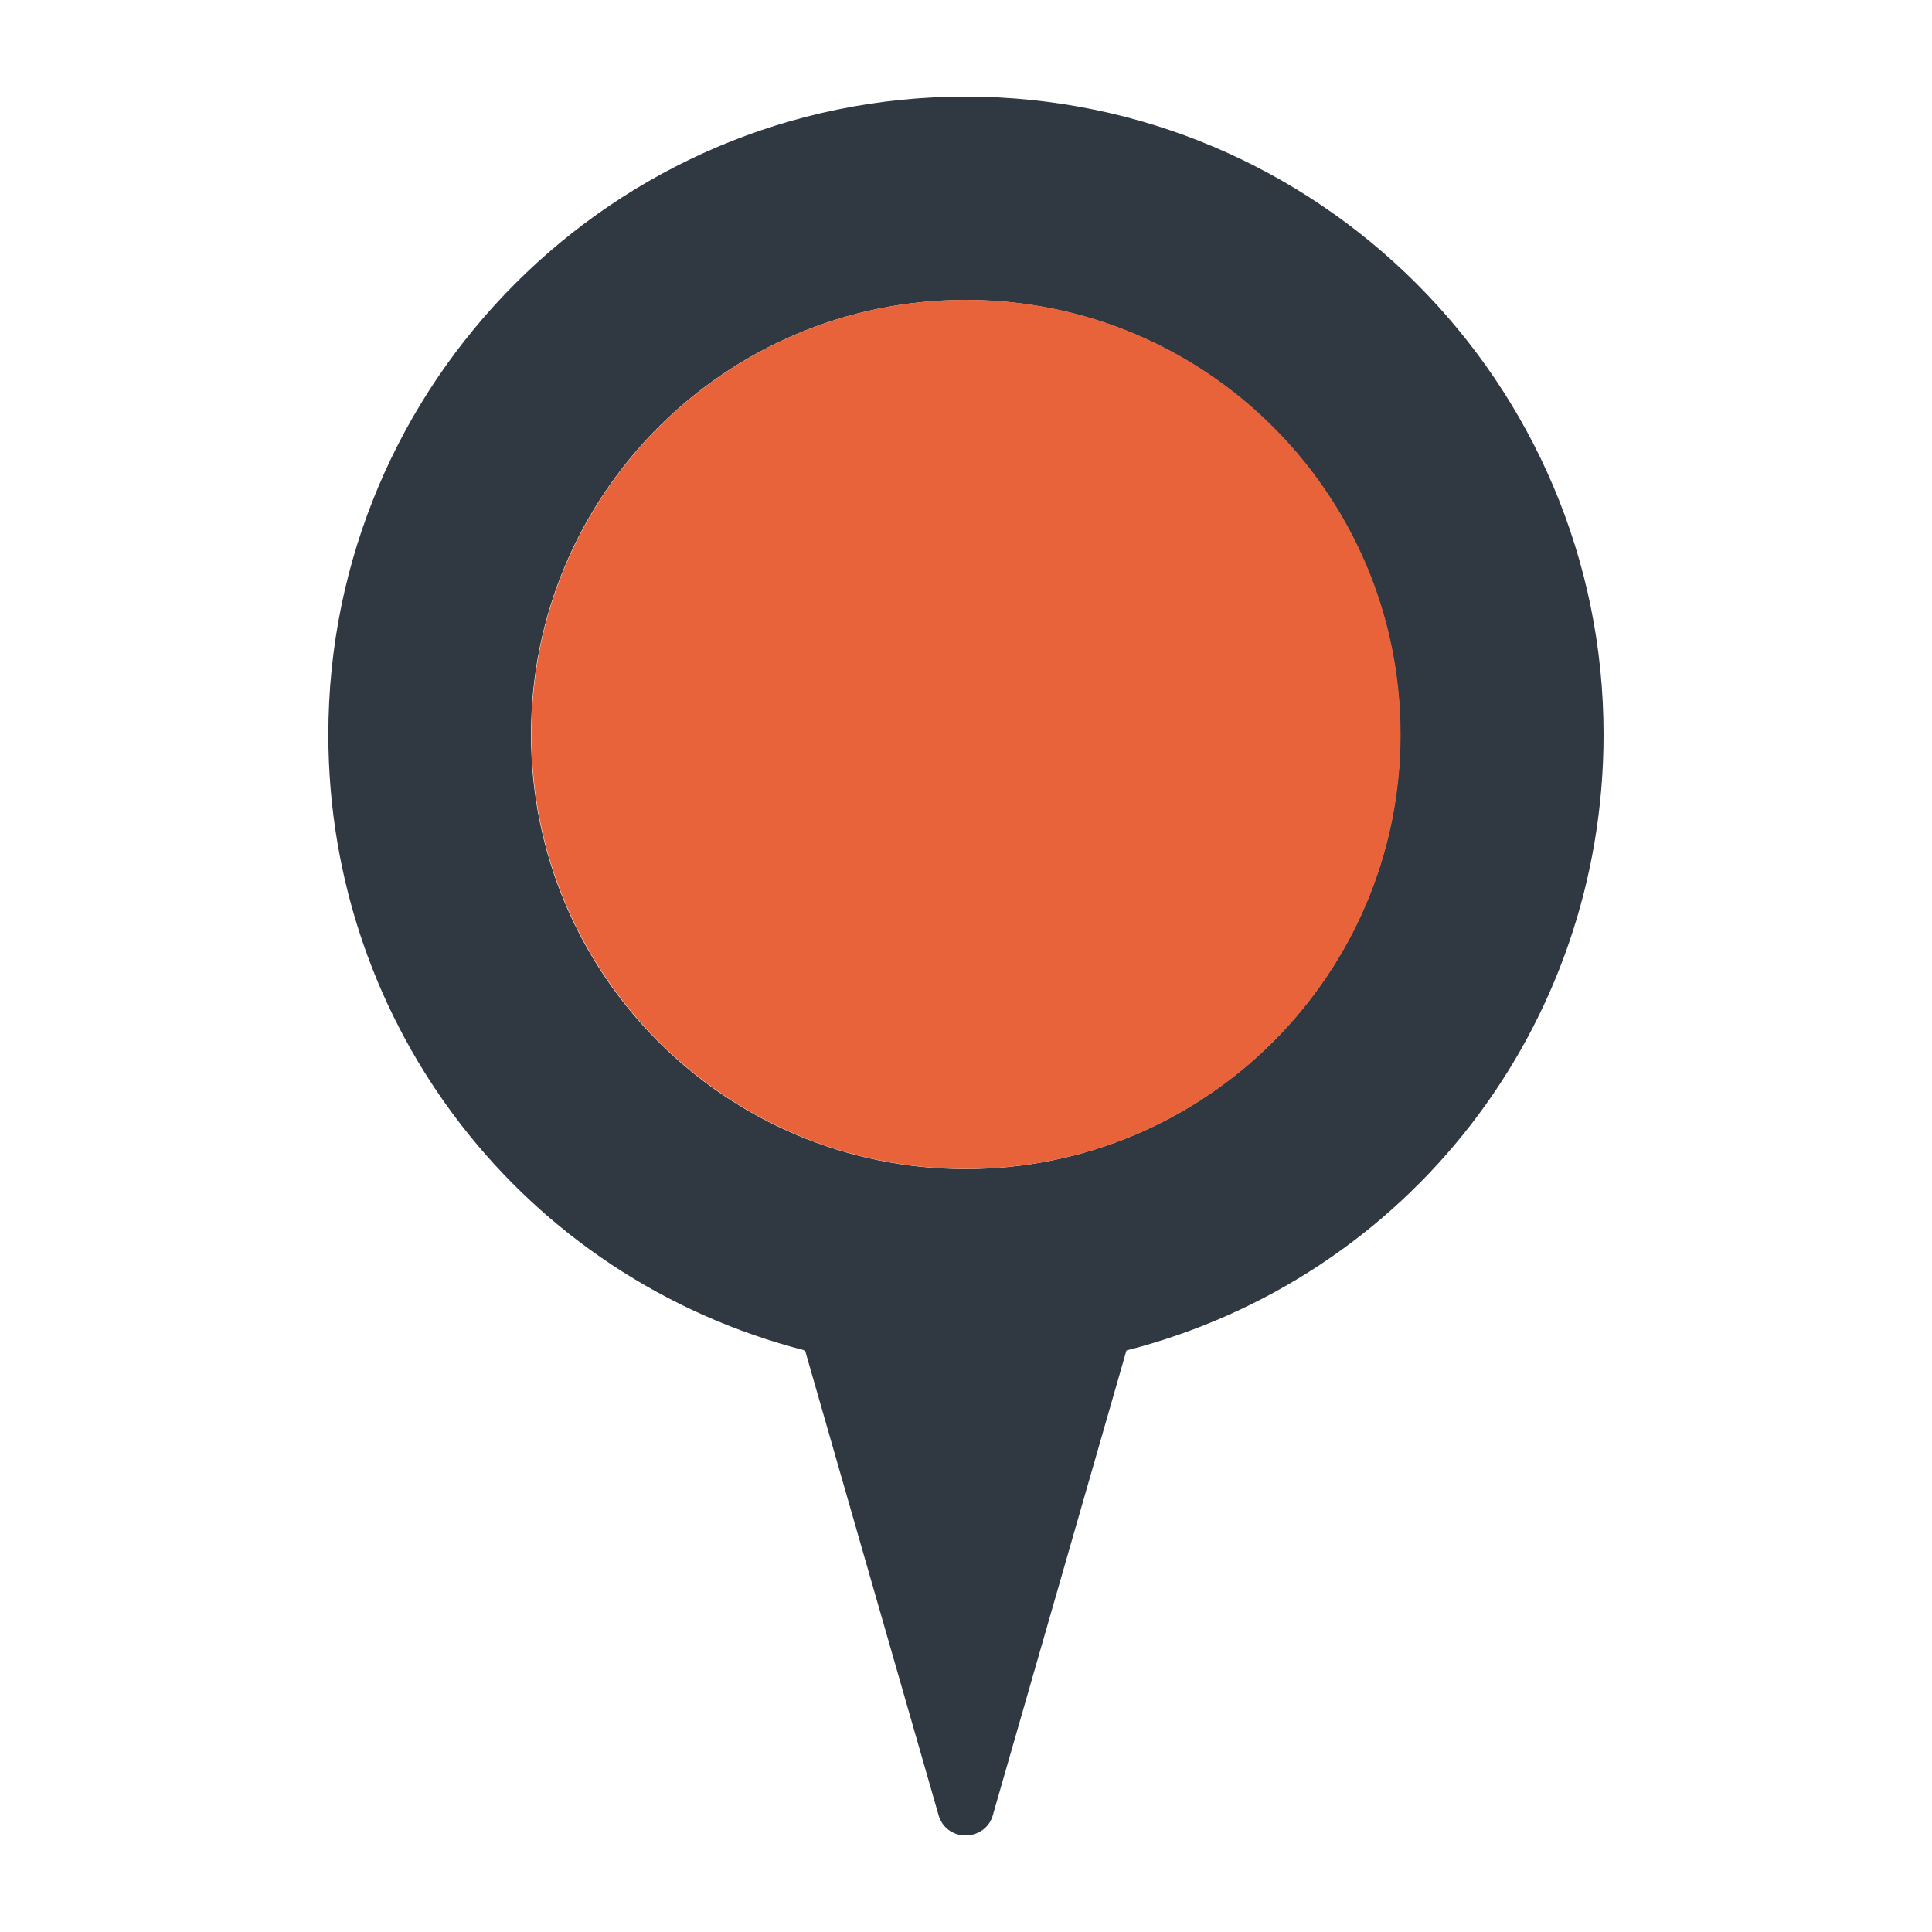
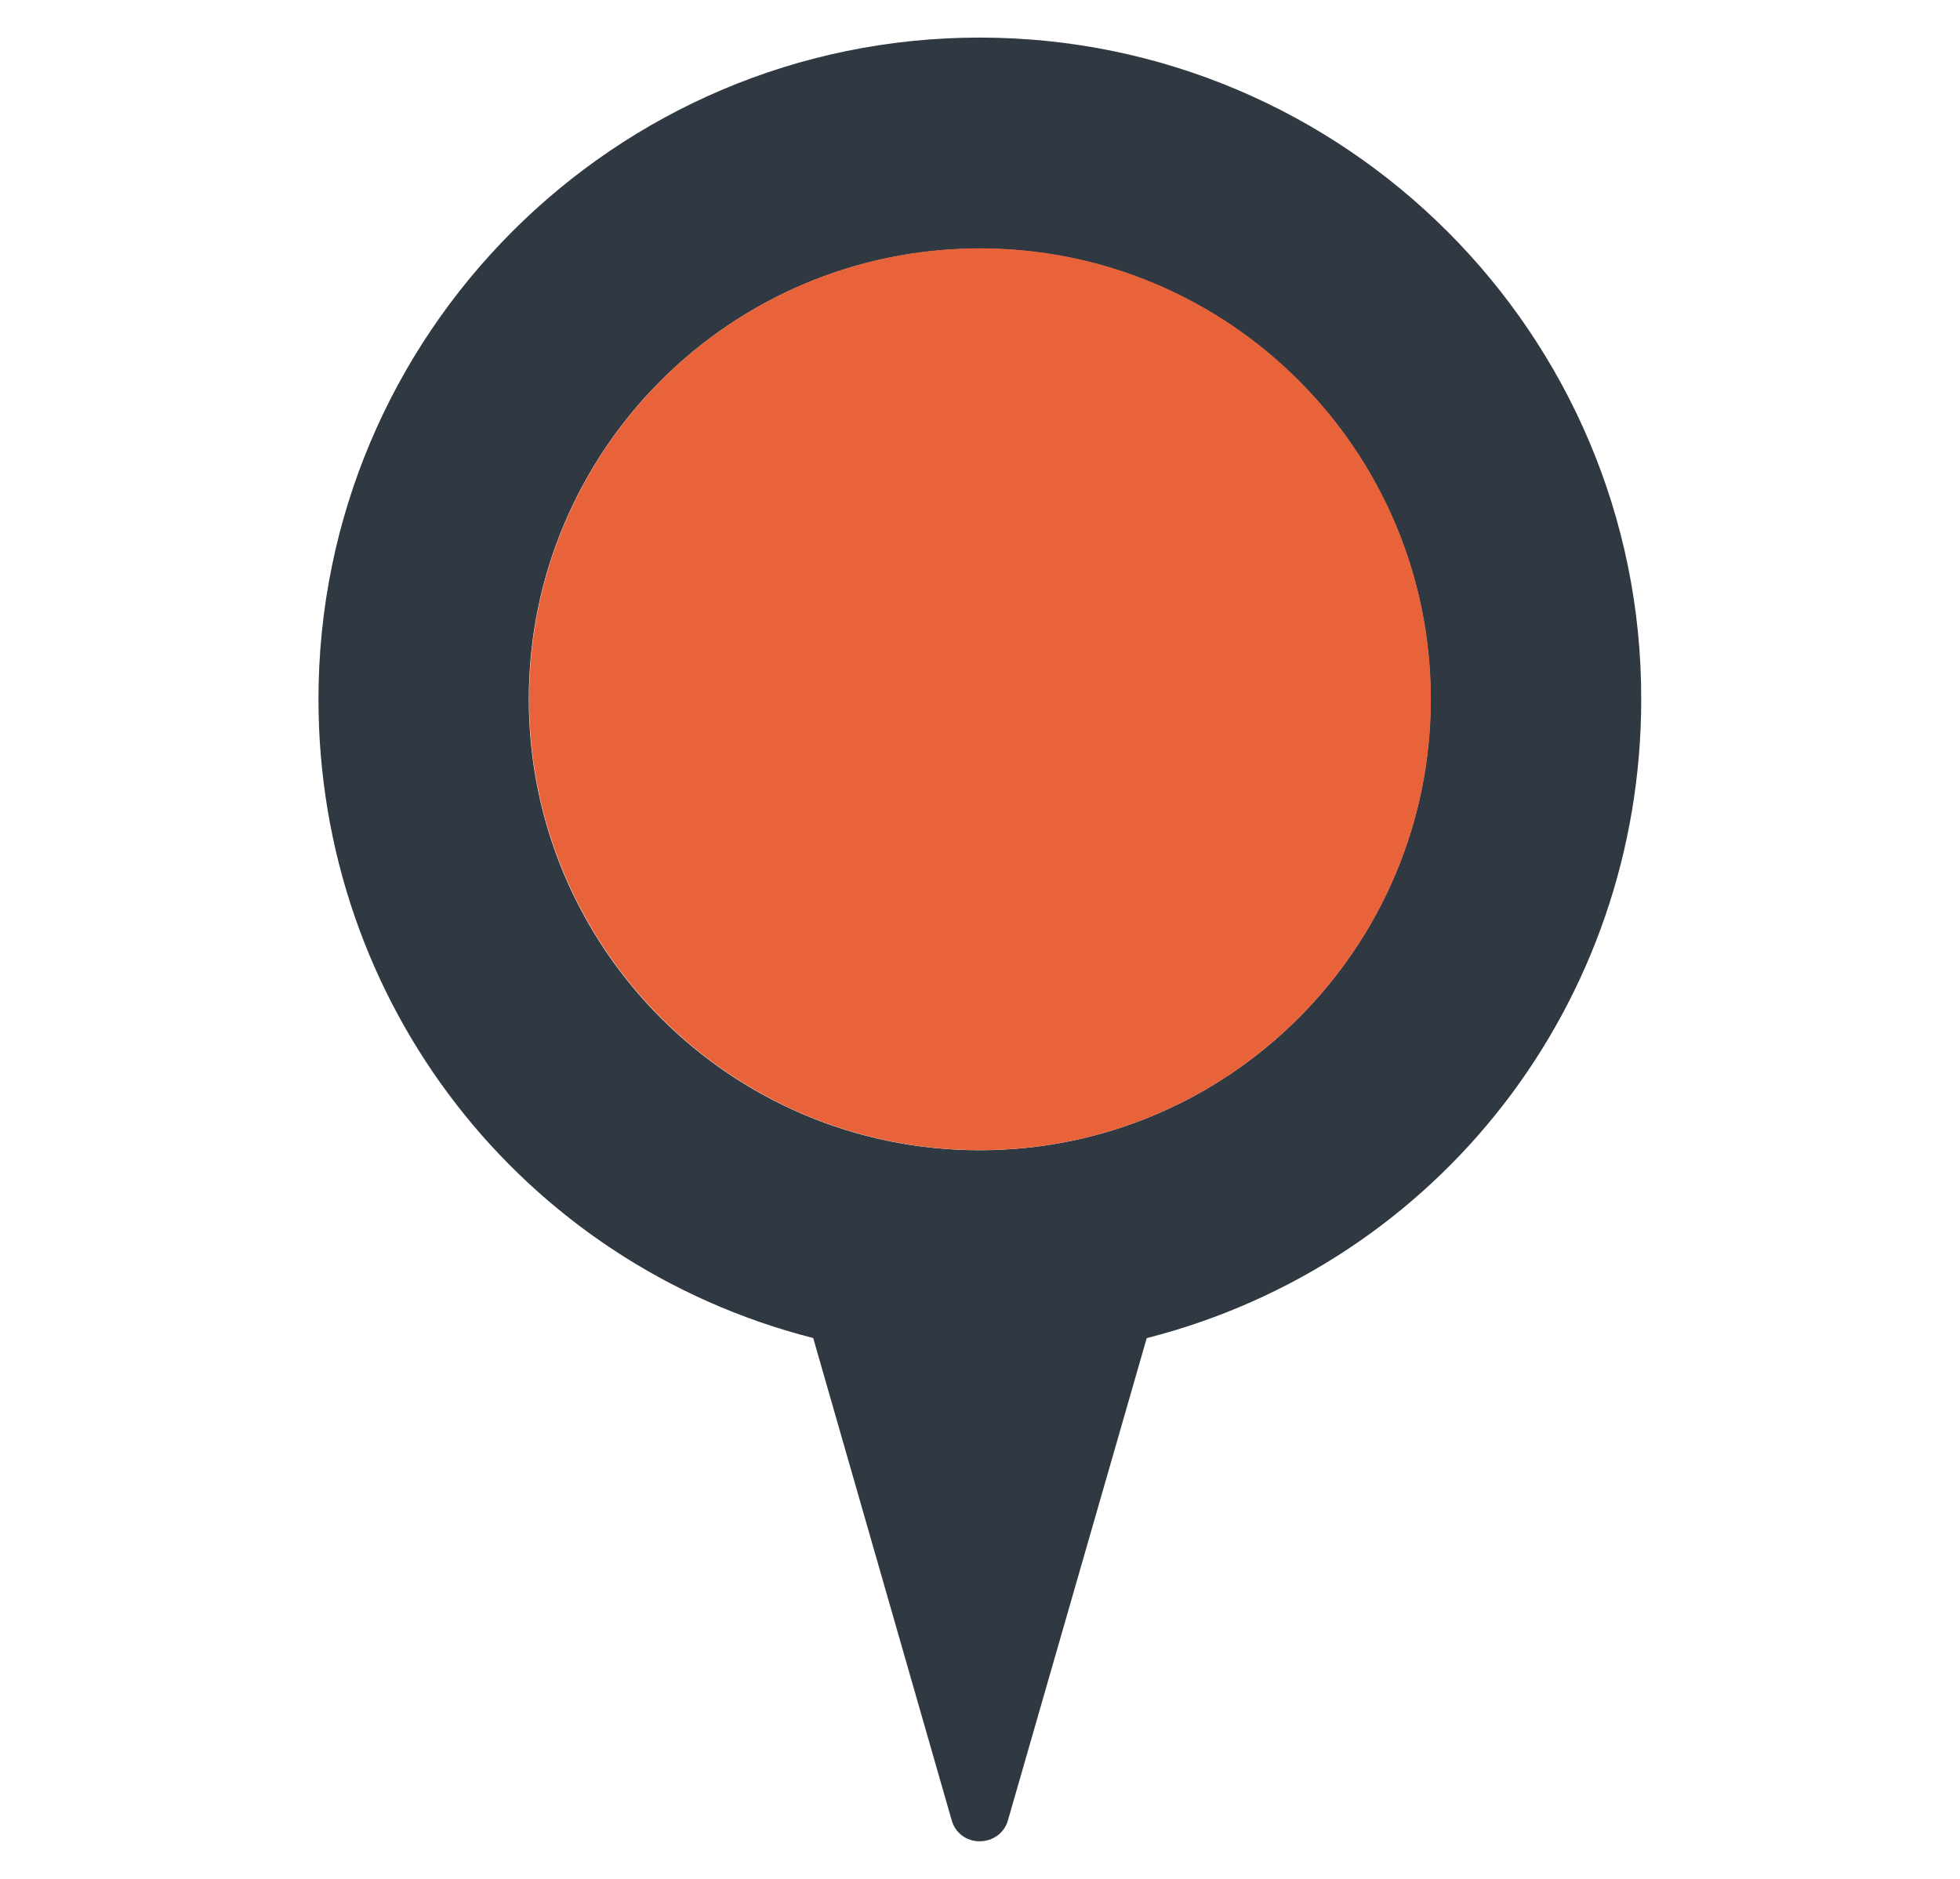
- <svg xmlns="http://www.w3.org/2000/svg" version="1.1" id="Layer_1" x="0px" y="0px" width="20px" height="20px" viewBox="0 0 20 20" enable-background="new 0 0 20 20" xml:space="preserve">
+ <svg xmlns="http://www.w3.org/2000/svg" version="1.1" id="Layer_1" x="0px" y="0px" width="26.076px" height="25px" viewBox="-3.038 -2.5 26.076 25" enable-background="new -3.038 -2.5 26.076 25" xml:space="preserve">
  <g>
-     <path fill="#303841" d="M9.995,1C6.356,1,3.399,3.963,3.399,7.604c0,3.022,2.021,5.628,4.935,6.376l1.38,4.803   C9.749,18.918,9.864,19,9.995,19c0.132,0,0.251-0.082,0.285-0.217l1.381-4.803c2.918-0.748,4.939-3.354,4.939-6.376   C16.601,3.963,13.638,1,9.995,1z M9.995,12.102c-2.484,0-4.498-2.018-4.498-4.497c0-2.485,2.014-4.5,4.498-4.5   c2.488,0,4.5,2.015,4.5,4.5C14.495,10.084,12.483,12.102,9.995,12.102z" />
-     <path fill="#e8633a" d="M14.499,7.604c0,2.479-2.012,4.497-4.5,4.497c-2.484,0-4.498-2.018-4.498-4.497   c0-2.485,2.014-4.5,4.498-4.5C12.487,3.104,14.499,5.119,14.499,7.604z" />
+     <path fill="#303841" d="M9.995-2C5.14-2,1.199,1.95,1.199,6.804c0,4.033,2.695,7.506,6.582,8.5l1.84,6.408   C9.667,21.889,9.82,22,9.995,22c0.176,0,0.333-0.111,0.379-0.287l1.844-6.408c3.891-0.994,6.579-4.468,6.579-8.5   C18.805,1.95,14.852-2,9.995-2z M9.995,12.805c-3.313,0-5.998-2.691-5.998-6c0-3.311,2.685-5.997,5.998-5.997s6,2.686,6,5.997   C15.995,10.113,13.309,12.805,9.995,12.805z" />
+     <path fill="#e8633a" d="M15.999,6.804c0,3.305-2.687,6-6,6c-3.313,0-5.998-2.695-5.998-6c0-3.311,2.685-6,5.998-6   C13.313,0.804,15.999,3.493,15.999,6.804z" />
  </g>
</svg>
